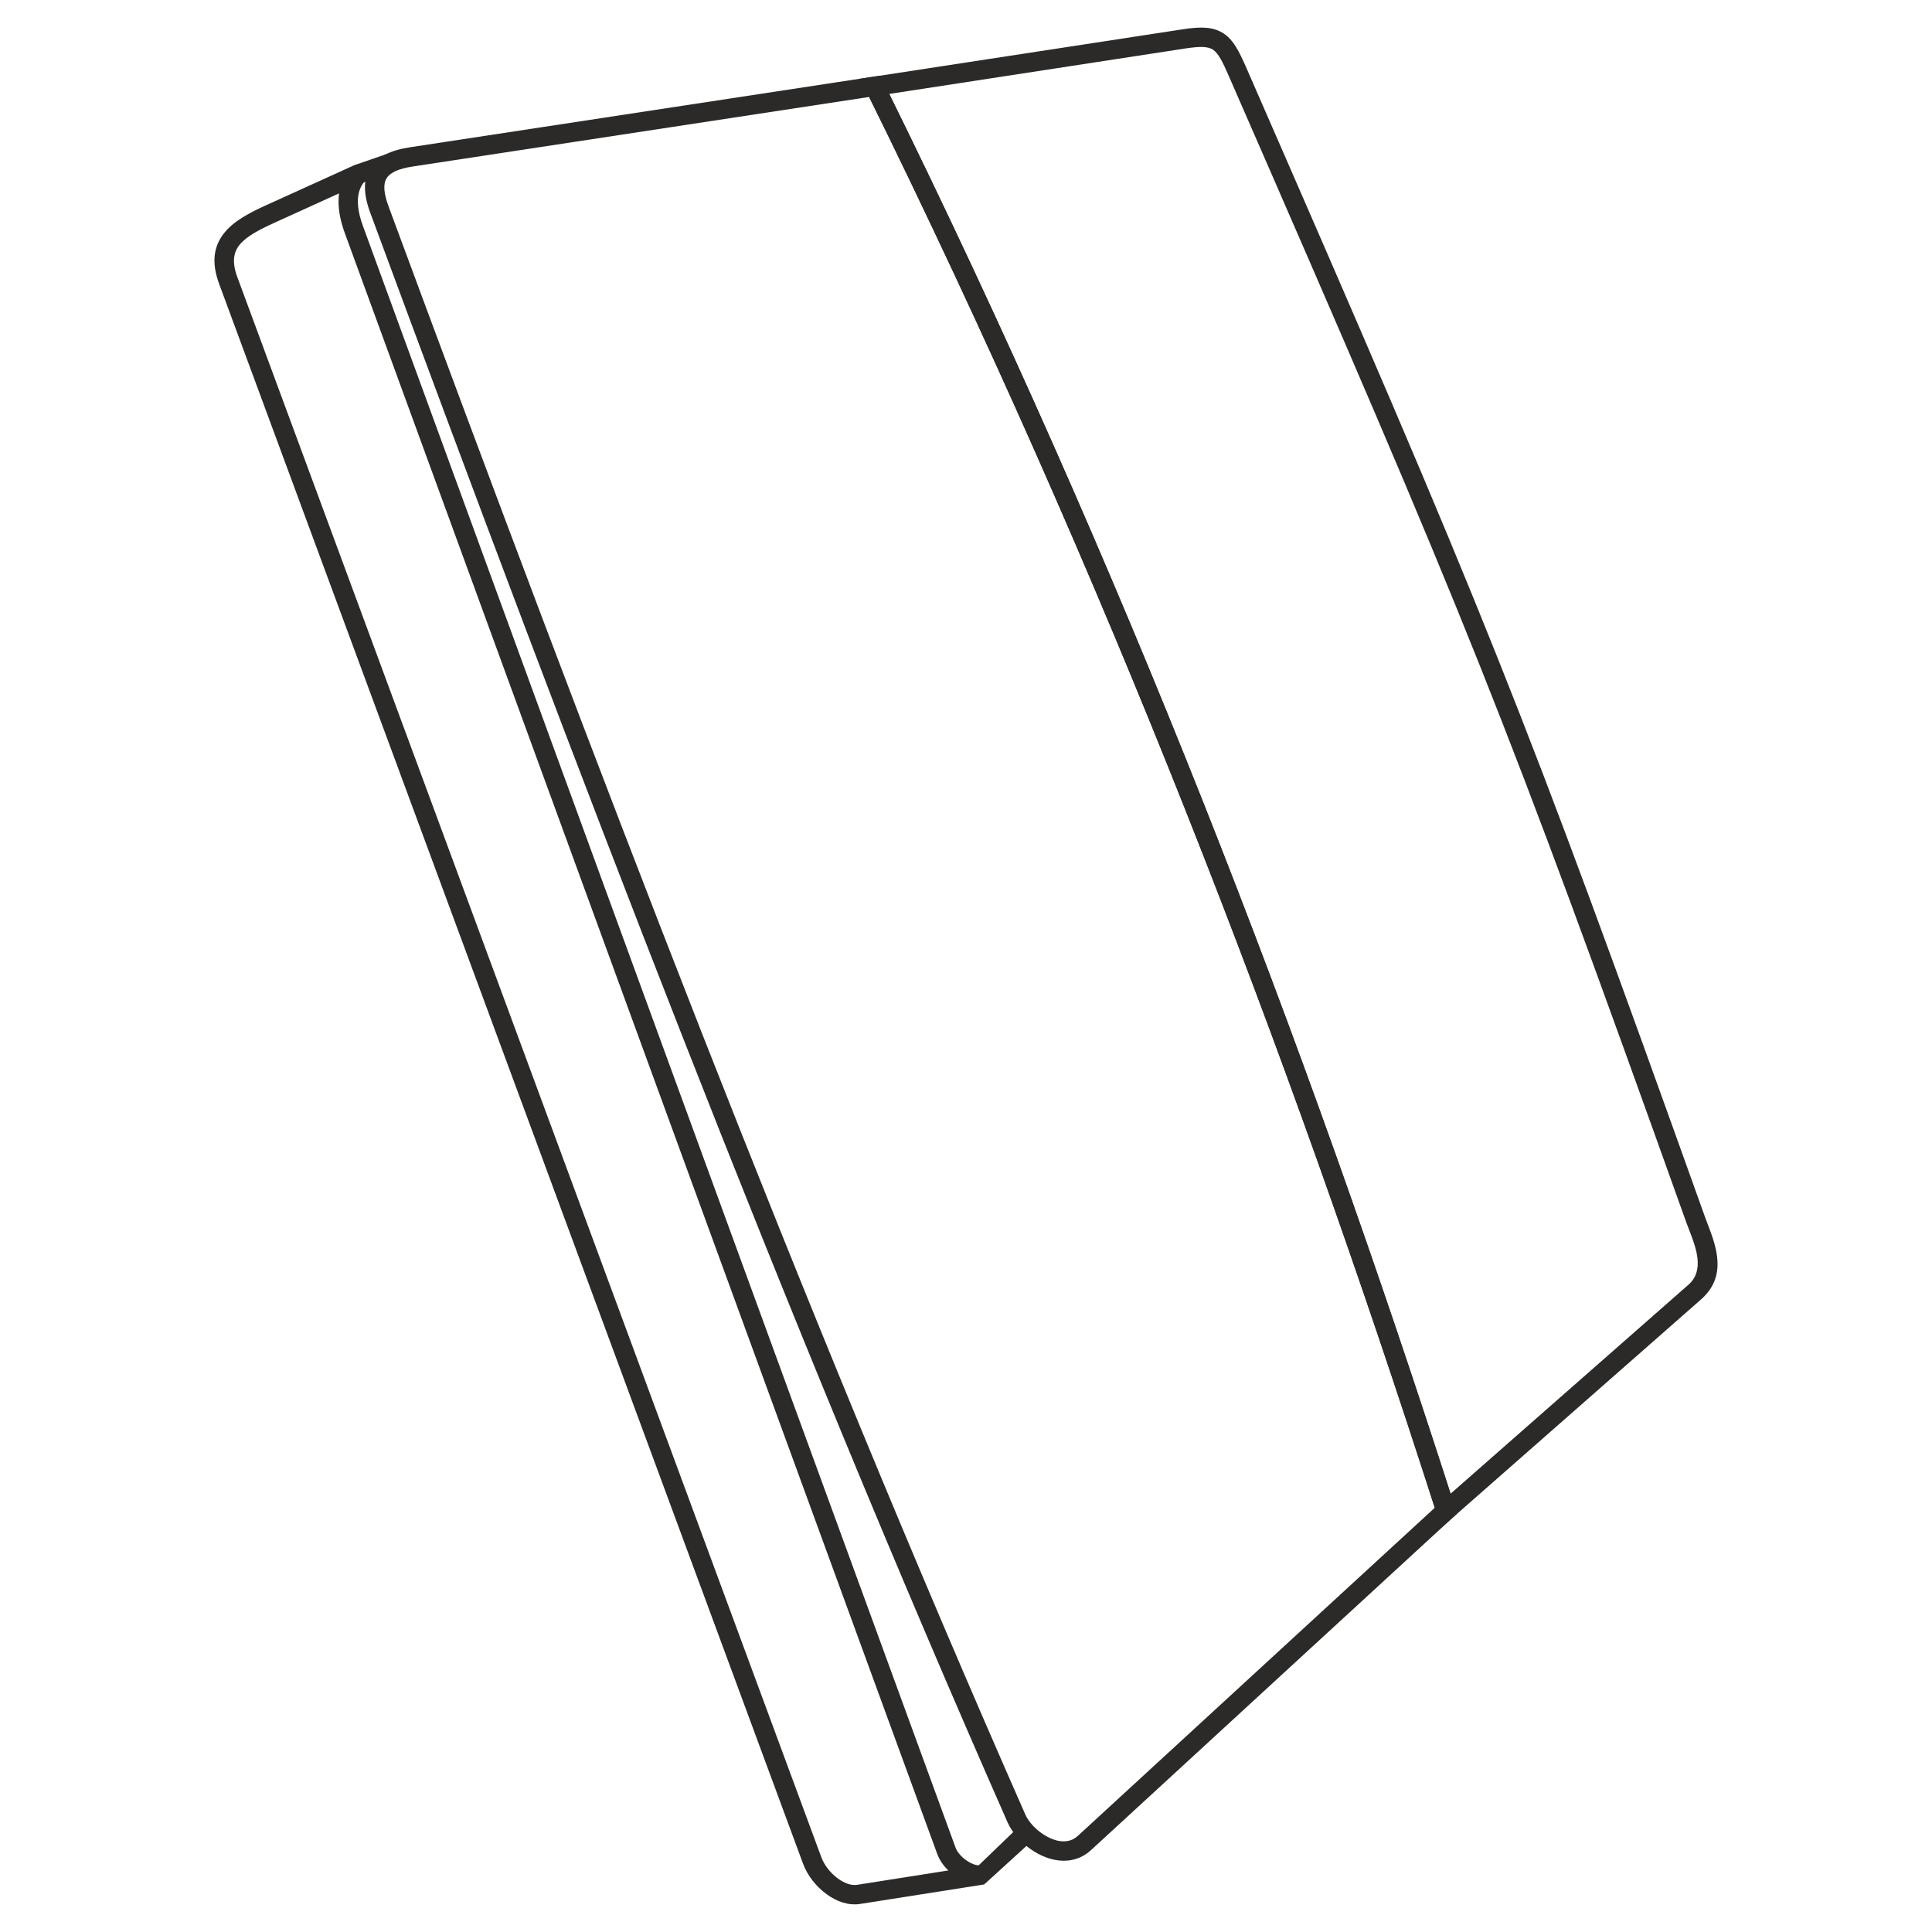
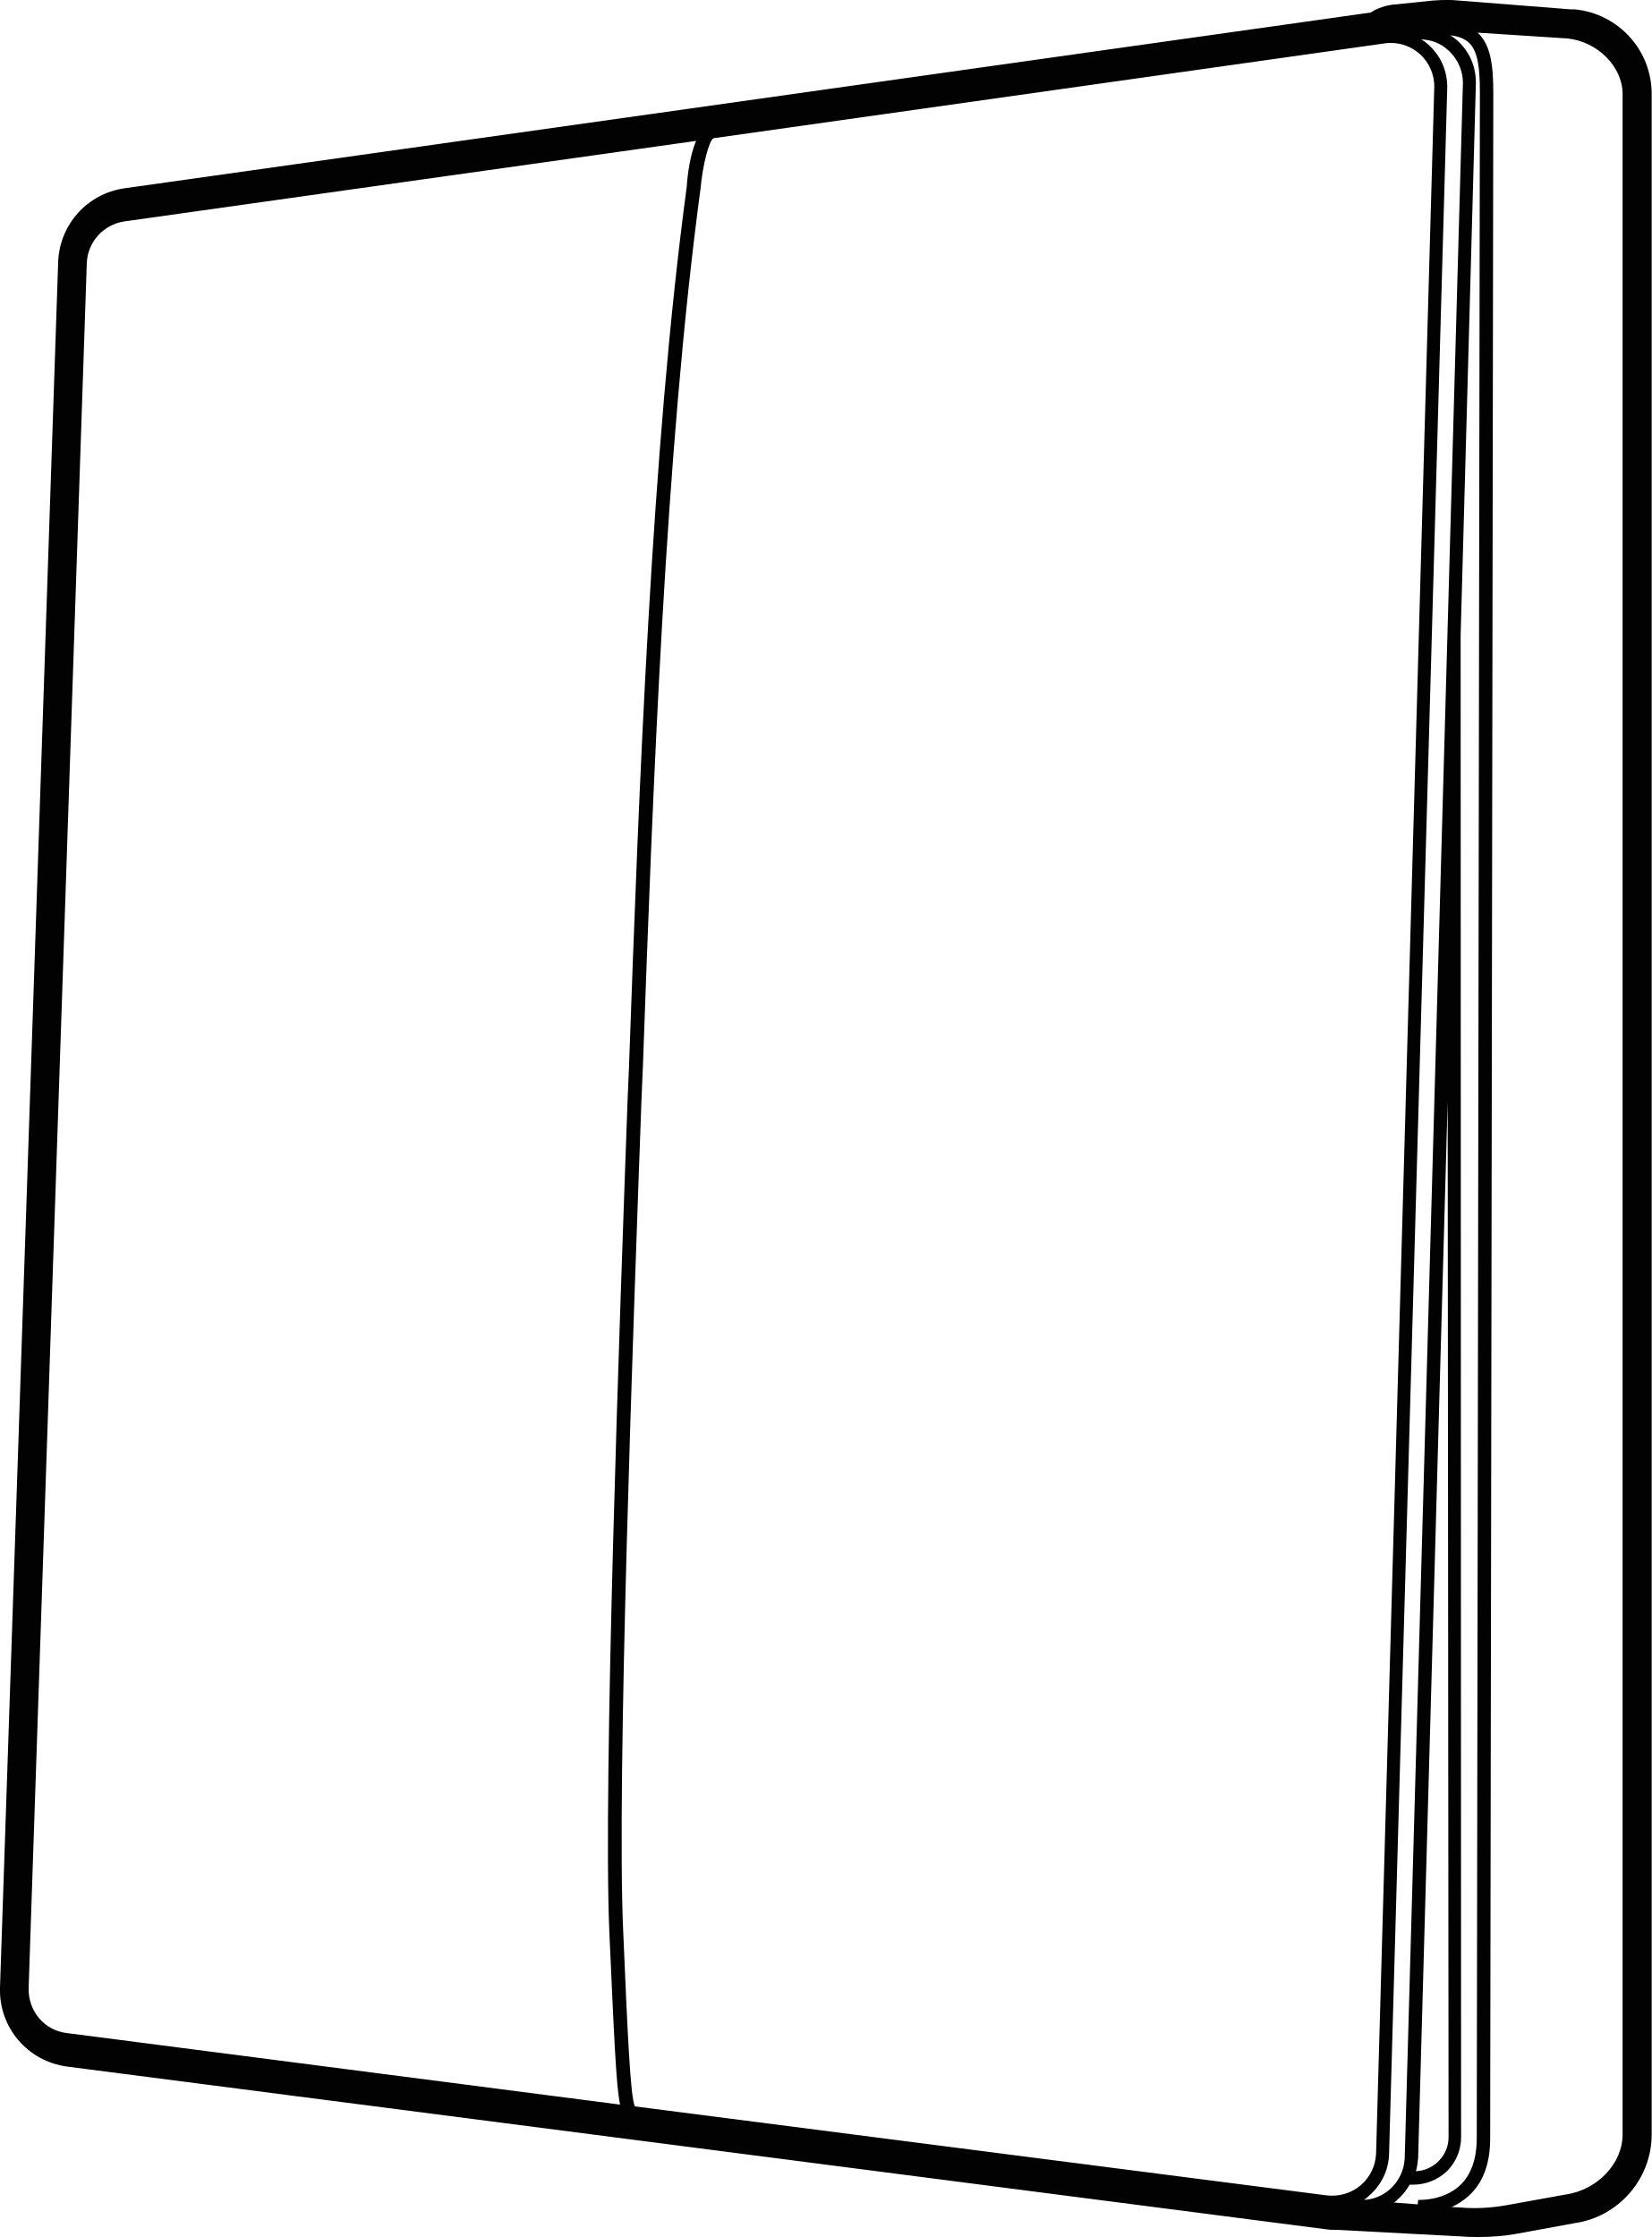
- <svg xmlns="http://www.w3.org/2000/svg" xml:space="preserve" width="210mm" height="210mm" version="1.1" style="shape-rendering:geometricPrecision; text-rendering:geometricPrecision; image-rendering:optimizeQuality; fill-rule:evenodd; clip-rule:evenodd" viewBox="0 0 21000 21000">
-   <defs>
-     <style type="text/css">
-    
-     .fil0 {fill:#2B2A29;fill-rule:nonzero}
-    
-   </style>
-   </defs>
-   <g id="Слой_x0020_1">
-     <path class="fil0" d="M2892 2231l958 -435c53,-24 115,0 139,53 19,42 8,90 -24,120 -55,63 -75,140 -75,219 0,92 25,188 57,274l6440 17622c20,53 68,105 125,143 53,35 110,55 154,48l32 208 -1348 212c-125,20 -255,-25 -365,-106 -115,-83 -210,-206 -256,-331l-6347 -17172c-88,-239 -57,-411 53,-551 100,-127 263,-216 457,-304zm793 -129l-706 321c-167,76 -305,149 -379,243 -63,81 -79,188 -20,347l6347 17173c32,87 100,174 181,233 69,50 144,79 210,68l990 -156c-53,-51 -95,-112 -119,-175l-6441 -17622c-38,-105 -69,-225 -68,-346 0,-29 2,-57 5,-86z" />
-     <path class="fil0" d="M4455 1601l5113 -779 34 70c1303,2635 2449,5240 3474,7822 1024,2582 1927,5137 2741,7675l20 64 -3975 3654c-39,36 -80,63 -123,82 -123,54 -255,44 -376,-3 -113,-43 -217,-120 -294,-204 -50,-54 -90,-113 -115,-169 -1213,-2752 -2387,-5616 -3537,-8549 -1150,-2932 -2275,-5929 -3392,-8950 -76,-205 -78,-364 -3,-486 75,-122 218,-194 433,-227zm4992 -547l-4961 756c-151,23 -245,64 -284,128 -39,63 -31,162 21,304 1117,3021 2242,6018 3390,8946 1149,2928 2321,5789 3534,8540 16,36 43,74 77,112 57,62 133,118 215,150 72,28 148,35 215,6 22,-10 44,-25 65,-44l3876 -3563c-807,-2514 -1701,-5044 -2715,-7597 -1013,-2552 -2146,-5129 -3433,-7738z" />
-     <path class="fil0" d="M12890 526l-3224 495c1276,2591 2402,5153 3410,7693 1004,2530 1890,5035 2691,7522l2586 -2272c177,-155 82,-402 9,-591l0 0c-12,-30 -23,-59 -32,-84 -996,-2784 -1586,-4403 -2250,-6067 -666,-1668 -1413,-3396 -2724,-6397 -66,-152 -112,-244 -170,-284 -54,-37 -141,-38 -296,-15zm-3398 308l3367 -516c211,-33 339,-23 446,49 102,70 162,186 244,374 1310,2998 2057,4726 2727,6404 672,1683 1260,3299 2253,6073 10,27 20,53 30,80l0 0c95,248 219,572 -68,825l-2826 2483 -49 -153c-813,-2535 -1714,-5086 -2736,-7661 -1022,-2575 -2166,-5175 -3467,-7807l-64 -129 143 -22z" />
-     <polygon class="fil0" points="10637,20276 11084,19846 11230,19998 10698,20483 " />
-     <polygon class="fil0" points="3859,1793 4203,1674 4272,1873 3927,1992 " />
-   </g>
+ <svg xmlns="http://www.w3.org/2000/svg" version="1.1" id="Layer_1" x="0px" y="0px" viewBox="0 0 369.2 500.1" style="enable-background:new 0 0 369.2 500.1;" xml:space="preserve">
+   <style type="text/css">
+ 	.st0{fill:#020202;}
+ </style>
+   <path class="st0" d="M352.1,2.1L352.1,2.1l-0.2,0l-0.7,0l-25.4-2C325,0,324.3,0,323.5,0c-0.9,0-1.8,0-2.8,0.1l-0.1,0l-0.1,0L311.8,1  l-0.1,0l-0.1,0c-1.8,0.2-3.7,0.8-5.2,1.8L27.8,42.1c-8.3,1.2-14.5,8.1-14.8,16.5L0,444.3c-0.3,8.9,6.1,16.5,15,17.7l281.6,36.4  c0.7,0.1,1.4,0.1,2.2,0.1l28.3,1.5c1.1,0.1,2.3,0.1,3.4,0.1c2.8,0,5.7-0.2,8.4-0.7L352,497c9.8-1.4,17.2-9.9,17.2-19.8V21  C369.2,11.2,361.8,3.1,352.1,2.1z M350,490.6l-13.3,2.4c-3.4,0.6-6.9,0.8-10.3,0.5l-1.9-0.1c1.3-0.6,2.6-1.4,3.8-2.5  c3.2-2.9,4.8-7.2,4.8-12.8h0l0.7-457.3c0-6.3-0.6-10.8-3.5-13.5c0,0,0,0,0,0l20.1,1.3c6.7,0.7,12.3,6.3,12.3,12.4v456.2  C362.7,483.7,357,489.6,350,490.6z M136.2,431.8c1.1,24.1,1.5,34.3,2.4,38.7l-123.7-16c-5-0.6-8.6-4.9-8.5-10l13-385.7  c0.2-4.7,3.7-8.6,8.4-9.3l127.8-18c-1.3,3-1.9,7.3-2.1,10.3c-7.9,58.7-10.7,135.2-12.9,196.7l-0.3,7  C138.5,295.2,134.8,398.8,136.2,431.8z M141.9,470.9c-1-2.4-1.6-15.8-2.6-39.3c-1.5-32.9,2.3-136.3,4.1-186l0.3-7  c2.2-61.4,5-137.8,12.9-196.5c0.5-5.4,1.9-10.7,2.9-11.2l150-21.2c0.5-0.1,0.9-0.1,1.4-0.1c2.4,0,4.7,0.9,6.5,2.5  c2.1,1.9,3.3,4.7,3.2,7.5l-13,461.8c-0.1,2.7-1.3,5.3-3.4,7.1c-2.1,1.8-4.8,2.6-7.6,2.3L141.9,470.9z M141.4,470.9L141.4,470.9  L141.4,470.9C141.4,470.9,141.4,470.9,141.4,470.9z M328.3,9.5c2.1,1.9,2.5,5.8,2.5,11.3L330.1,478l1.5,0h-1.5  c0,4.7-1.3,8.3-3.8,10.6c-3.8,3.5-9.2,3.2-9.3,3.2l-0.1,1l-5.3-0.4c0.3-0.2,0.6-0.4,0.8-0.7c1.1-0.9,2-2.1,2.7-3.3l0,0  c0.3,0,0.5,0,0.8,0c2.7,0,5.3-1,7.3-2.8c2.2-2,3.4-4.9,3.4-7.8L326.5,142h0l3.4-123.2c0.1-3.8-1.4-7.3-4.2-9.8  c-0.5-0.4-1-0.8-1.5-1.1C326,8.1,327.3,8.6,328.3,9.5z M323.6,246.1l0.2,231.7c0,2.2-0.9,4.1-2.5,5.6c-1.3,1.2-3,1.9-4.8,2  c0.3-1,0.4-2,0.5-3L323.6,246.1z M306,490.9c2.7-2.3,4.4-5.7,4.5-9.3l13-461.8c0.1-3.8-1.4-7.3-4.2-9.8c-0.5-0.5-1.1-0.9-1.6-1.2  c2.3,0.1,4.4,0.9,6.1,2.5c2.1,1.9,3.3,4.7,3.2,7.5l-13,463.6c-0.1,2.7-1.3,5.3-3.4,7.1c-1.6,1.4-3.6,2.2-5.7,2.3  C305.3,491.5,305.7,491.2,306,490.9z M350.5,8.1L350.5,8.1L350.5,8.1L350.5,8.1z" />
</svg>
